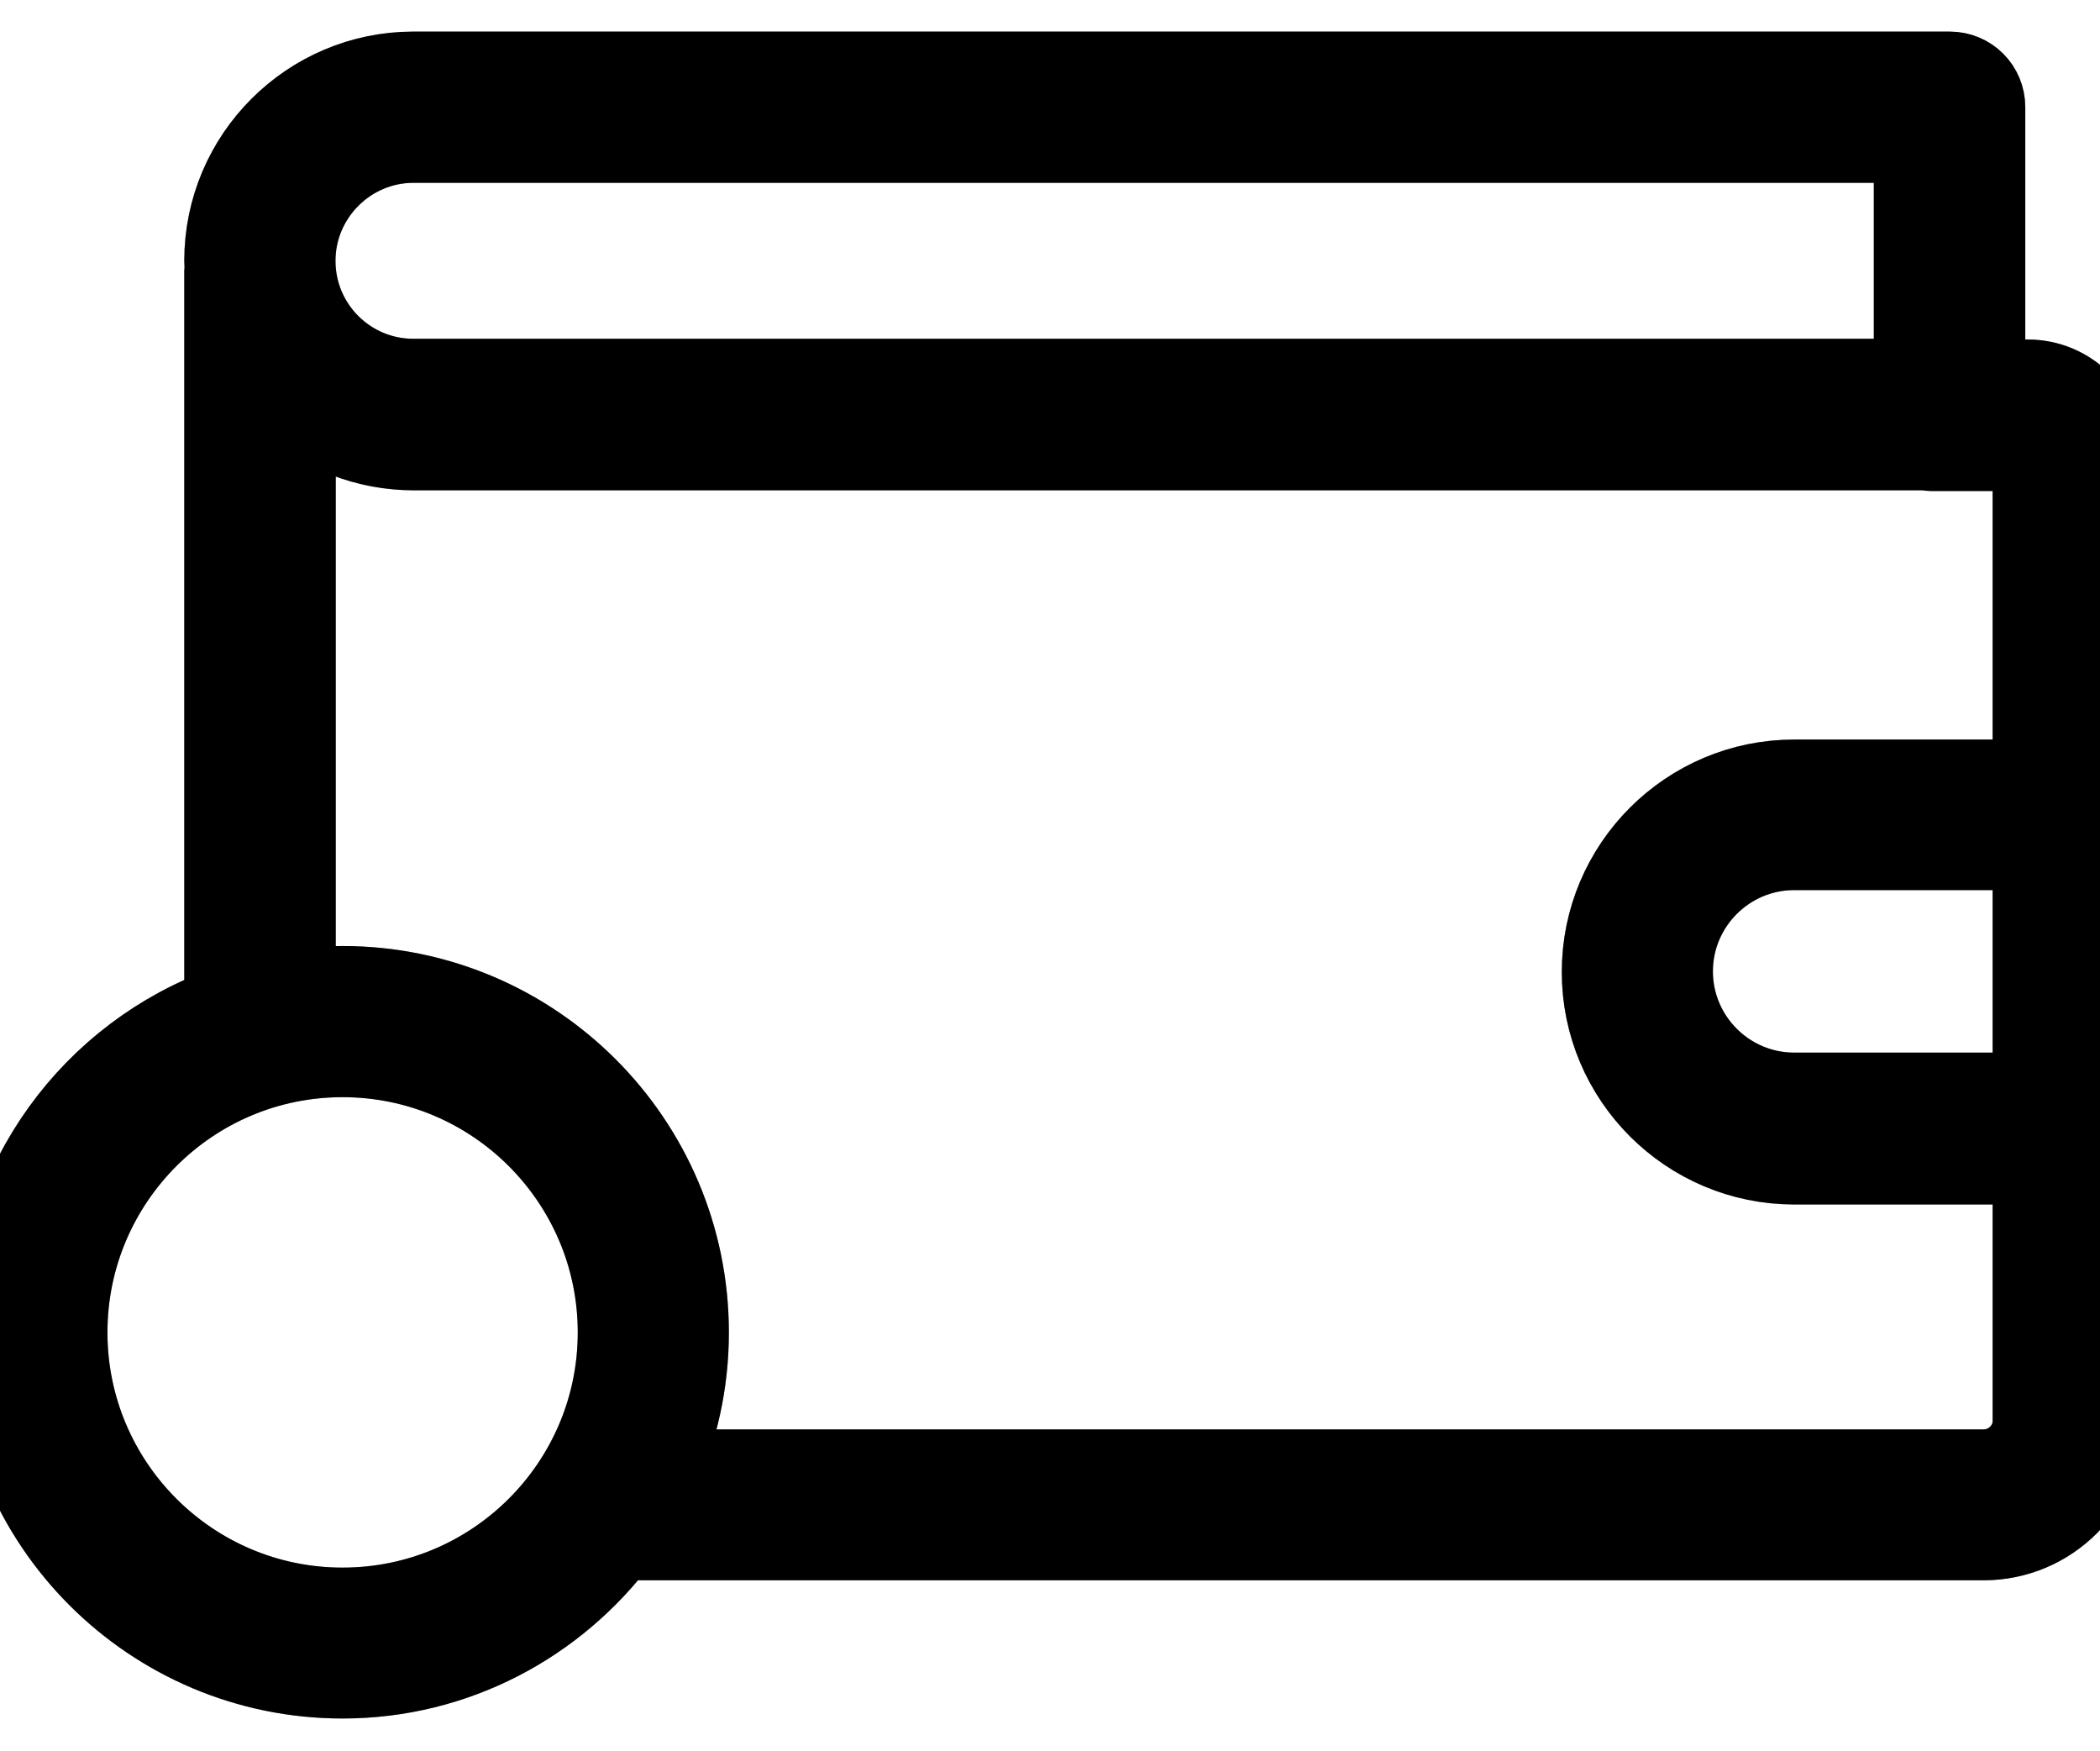
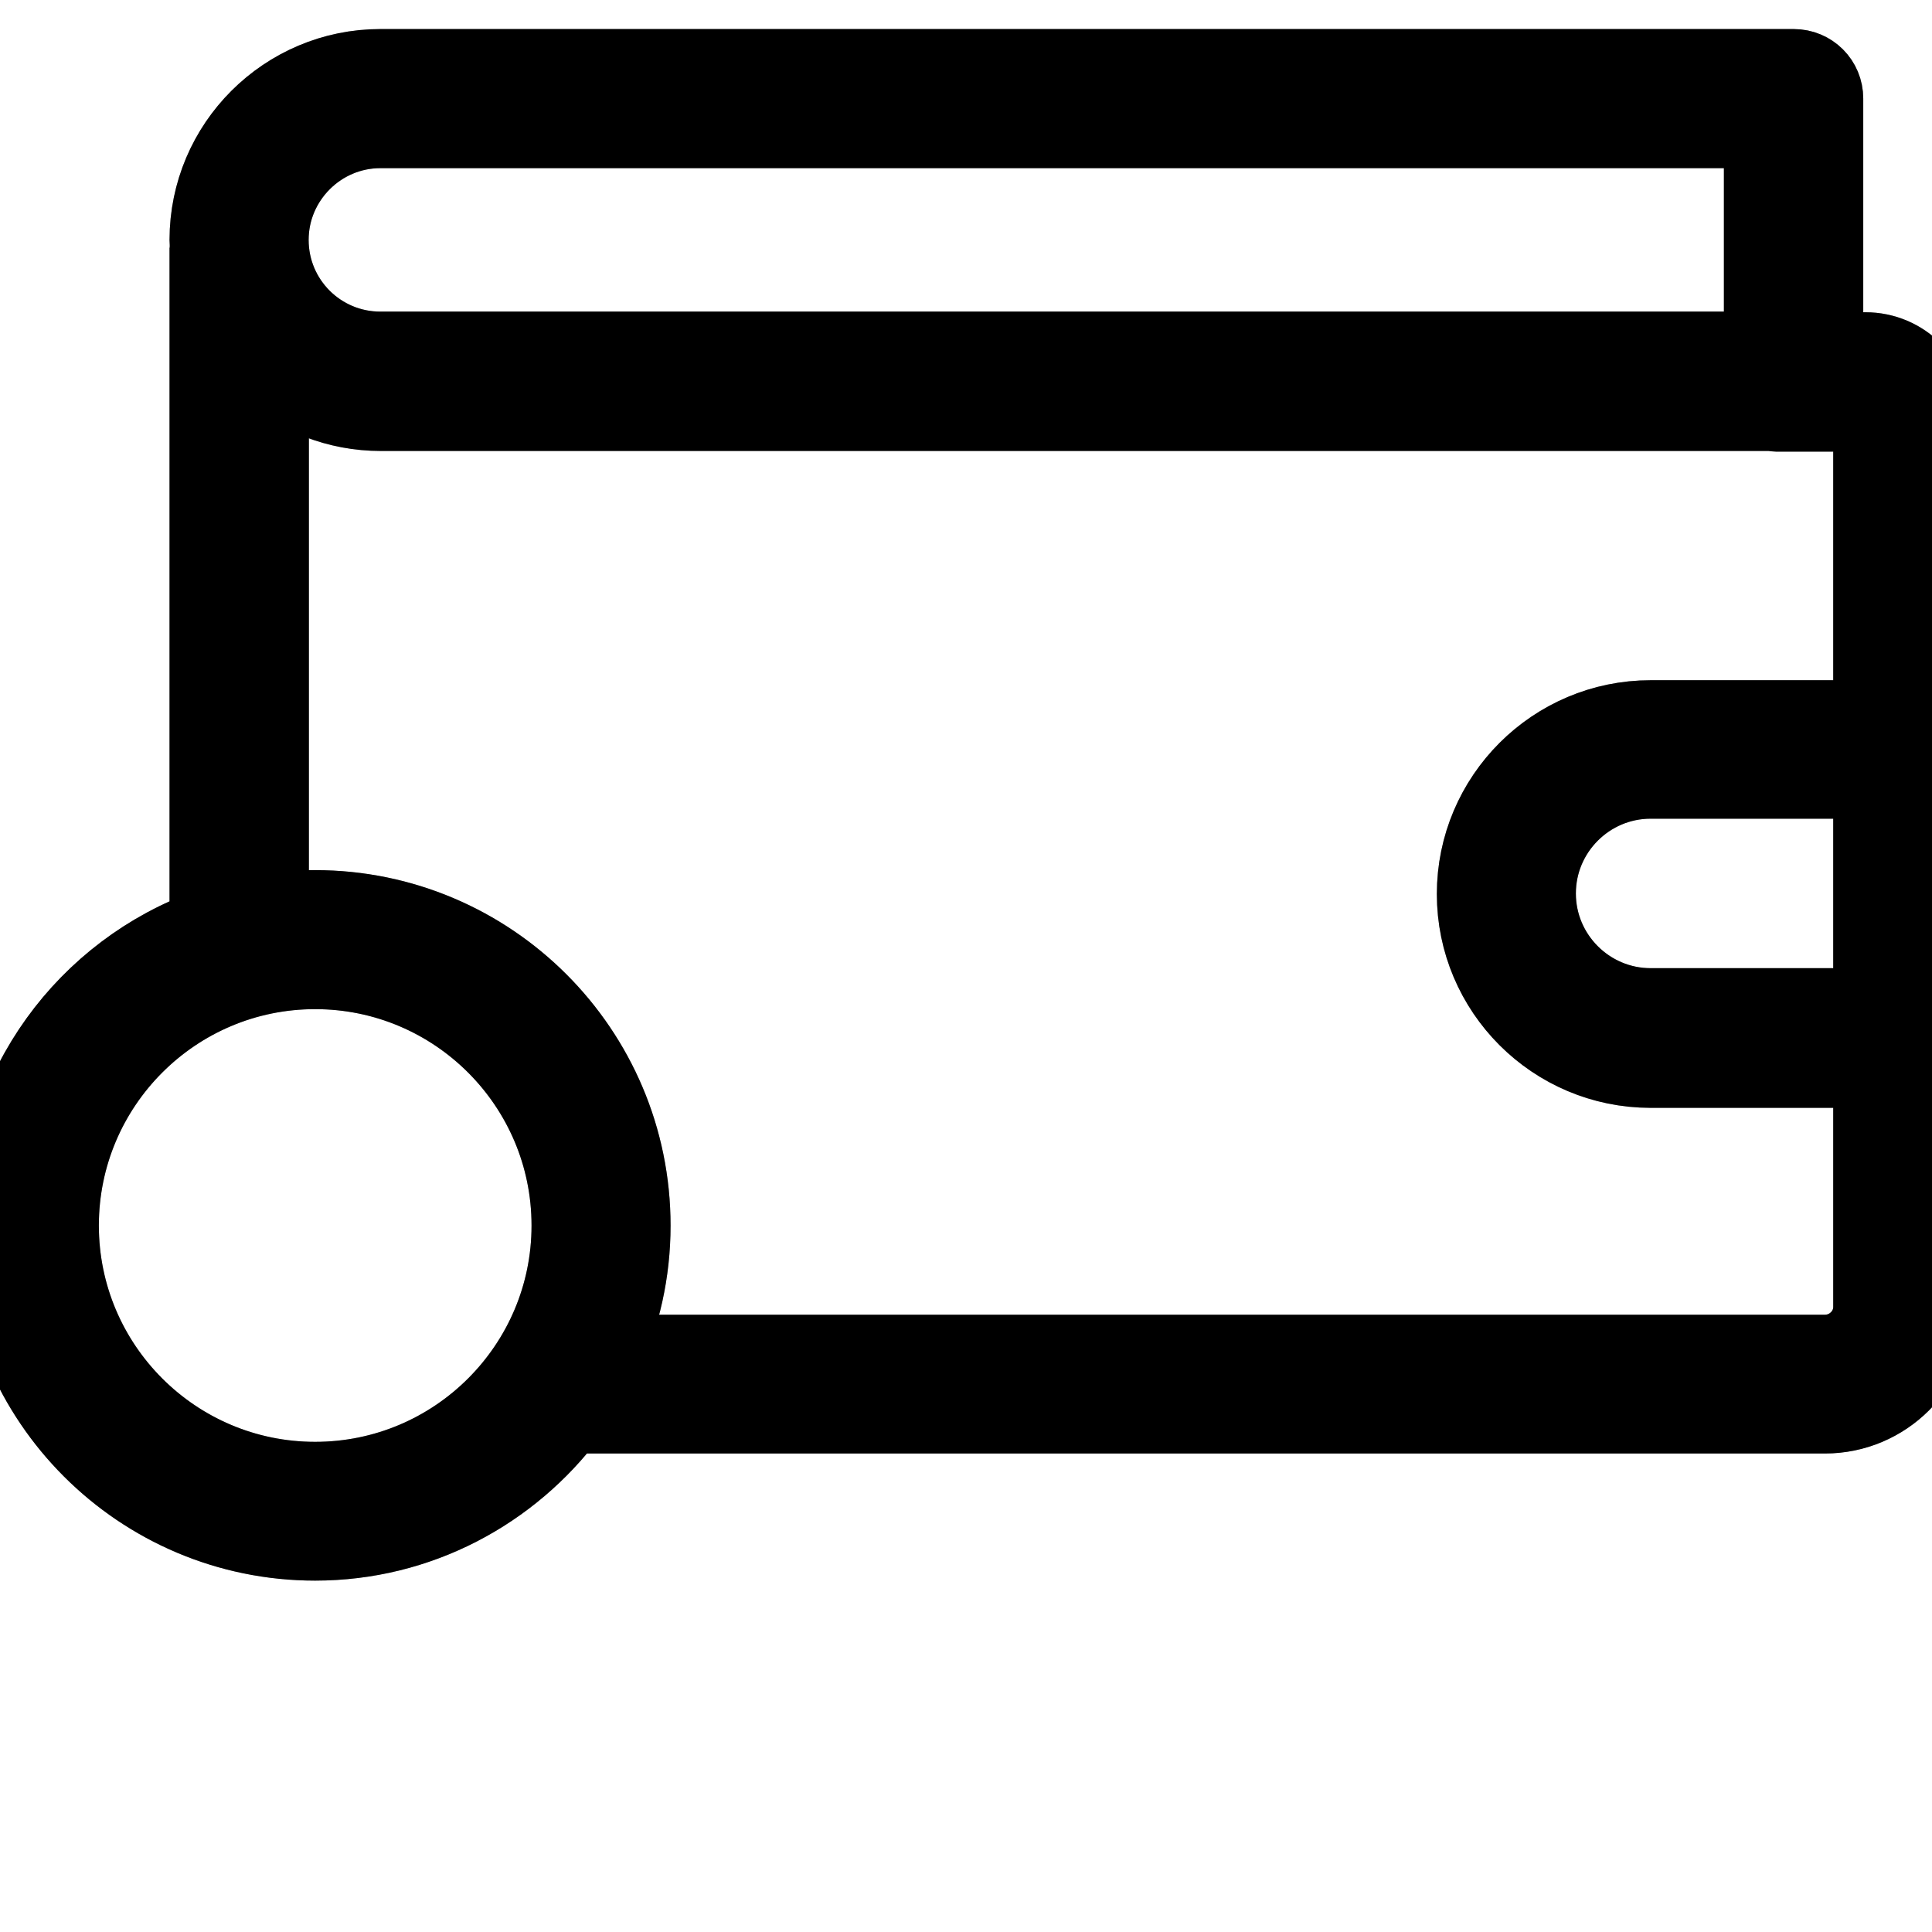
- <svg xmlns="http://www.w3.org/2000/svg" width="24" height="20" viewBox="0 0 24 20" fill="none">
+ <svg xmlns="http://www.w3.org/2000/svg" width="24" height="24" viewBox="0 0 24 24" fill="none">
  <path d="M23.175 4.379H22.646V1.225C22.646 1.022 22.485 0.861 22.282 0.861H4.725C3.559 0.861 2.606 1.81 2.606 2.98C2.606 3.01 2.61 3.036 2.61 3.066C2.61 3.07 2.606 3.077 2.606 3.081V11.534C1.091 12.074 0 13.521 0 15.22C0 17.38 1.755 19.135 3.915 19.135C5.197 19.135 6.334 18.512 7.05 17.556H22.669C23.404 17.556 24 16.96 24 16.225V5.204C24 4.75 23.629 4.379 23.175 4.379ZM23.273 12.527H20.505C19.718 12.527 19.076 11.886 19.076 11.099C19.076 10.311 19.718 9.67 20.505 9.67H23.273V12.527ZM4.725 1.589H21.915V4.371H4.725C3.956 4.371 3.334 3.749 3.334 2.98C3.334 2.215 3.96 1.589 4.725 1.589ZM3.915 18.411C2.156 18.411 0.728 16.983 0.728 15.224C0.728 13.465 2.156 12.036 3.915 12.036C5.674 12.036 7.103 13.465 7.103 15.224C7.103 16.983 5.674 18.411 3.915 18.411ZM22.669 16.832H7.481C7.706 16.341 7.83 15.797 7.83 15.224C7.83 13.064 6.075 11.309 3.915 11.309C3.716 11.309 3.525 11.328 3.337 11.357V4.577C3.709 4.904 4.196 5.102 4.729 5.102H22.031C22.043 5.102 22.05 5.11 22.061 5.11H23.175C23.227 5.11 23.273 5.155 23.273 5.207V8.95H20.505C19.316 8.95 18.349 9.917 18.349 11.106C18.349 12.295 19.316 13.262 20.505 13.262H23.273V16.236C23.273 16.562 23.003 16.832 22.669 16.832Z" fill="black" />
  <path d="M23.175 4.379H22.646V1.225C22.646 1.022 22.485 0.861 22.282 0.861H4.725C3.559 0.861 2.606 1.81 2.606 2.98C2.606 3.01 2.61 3.036 2.61 3.066C2.61 3.07 2.606 3.077 2.606 3.081V11.534C1.091 12.074 0 13.521 0 15.22C0 17.38 1.755 19.135 3.915 19.135C5.197 19.135 6.334 18.512 7.05 17.556H22.669C23.404 17.556 24 16.96 24 16.225V5.204C24 4.75 23.629 4.379 23.175 4.379ZM23.273 12.527H20.505C19.718 12.527 19.076 11.886 19.076 11.099C19.076 10.311 19.718 9.67 20.505 9.67H23.273V12.527ZM4.725 1.589H21.915V4.371H4.725C3.956 4.371 3.334 3.749 3.334 2.98C3.334 2.215 3.96 1.589 4.725 1.589ZM3.915 18.411C2.156 18.411 0.728 16.983 0.728 15.224C0.728 13.465 2.156 12.036 3.915 12.036C5.674 12.036 7.103 13.465 7.103 15.224C7.103 16.983 5.674 18.411 3.915 18.411ZM22.669 16.832H7.481C7.706 16.341 7.83 15.797 7.83 15.224C7.83 13.064 6.075 11.309 3.915 11.309C3.716 11.309 3.525 11.328 3.337 11.357V4.577C3.709 4.904 4.196 5.102 4.729 5.102H22.031C22.043 5.102 22.05 5.11 22.061 5.11H23.175C23.227 5.11 23.273 5.155 23.273 5.207V8.95H20.505C19.316 8.95 18.349 9.917 18.349 11.106C18.349 12.295 19.316 13.262 20.505 13.262H23.273V16.236C23.273 16.562 23.003 16.832 22.669 16.832Z" stroke="black" />
  <path d="M23.175 4.379H22.646V1.225C22.646 1.022 22.485 0.861 22.282 0.861H4.725C3.559 0.861 2.606 1.81 2.606 2.98C2.606 3.01 2.61 3.036 2.61 3.066C2.61 3.07 2.606 3.077 2.606 3.081V11.534C1.091 12.074 0 13.521 0 15.22C0 17.38 1.755 19.135 3.915 19.135C5.197 19.135 6.334 18.512 7.05 17.556H22.669C23.404 17.556 24 16.96 24 16.225V5.204C24 4.75 23.629 4.379 23.175 4.379ZM23.273 12.527H20.505C19.718 12.527 19.076 11.886 19.076 11.099C19.076 10.311 19.718 9.67 20.505 9.67H23.273V12.527ZM4.725 1.589H21.915V4.371H4.725C3.956 4.371 3.334 3.749 3.334 2.98C3.334 2.215 3.96 1.589 4.725 1.589ZM3.915 18.411C2.156 18.411 0.728 16.983 0.728 15.224C0.728 13.465 2.156 12.036 3.915 12.036C5.674 12.036 7.103 13.465 7.103 15.224C7.103 16.983 5.674 18.411 3.915 18.411ZM22.669 16.832H7.481C7.706 16.341 7.83 15.797 7.83 15.224C7.83 13.064 6.075 11.309 3.915 11.309C3.716 11.309 3.525 11.328 3.337 11.357V4.577C3.709 4.904 4.196 5.102 4.729 5.102H22.031C22.043 5.102 22.05 5.11 22.061 5.11H23.175C23.227 5.11 23.273 5.155 23.273 5.207V8.95H20.505C19.316 8.95 18.349 9.917 18.349 11.106C18.349 12.295 19.316 13.262 20.505 13.262H23.273V16.236C23.273 16.562 23.003 16.832 22.669 16.832Z" stroke="black" stroke-opacity="0.2" />
  <path d="M23.175 4.379H22.646V1.225C22.646 1.022 22.485 0.861 22.282 0.861H4.725C3.559 0.861 2.606 1.81 2.606 2.98C2.606 3.01 2.61 3.036 2.61 3.066C2.61 3.07 2.606 3.077 2.606 3.081V11.534C1.091 12.074 0 13.521 0 15.22C0 17.38 1.755 19.135 3.915 19.135C5.197 19.135 6.334 18.512 7.05 17.556H22.669C23.404 17.556 24 16.96 24 16.225V5.204C24 4.75 23.629 4.379 23.175 4.379ZM23.273 12.527H20.505C19.718 12.527 19.076 11.886 19.076 11.099C19.076 10.311 19.718 9.67 20.505 9.67H23.273V12.527ZM4.725 1.589H21.915V4.371H4.725C3.956 4.371 3.334 3.749 3.334 2.98C3.334 2.215 3.96 1.589 4.725 1.589ZM3.915 18.411C2.156 18.411 0.728 16.983 0.728 15.224C0.728 13.465 2.156 12.036 3.915 12.036C5.674 12.036 7.103 13.465 7.103 15.224C7.103 16.983 5.674 18.411 3.915 18.411ZM22.669 16.832H7.481C7.706 16.341 7.83 15.797 7.83 15.224C7.83 13.064 6.075 11.309 3.915 11.309C3.716 11.309 3.525 11.328 3.337 11.357V4.577C3.709 4.904 4.196 5.102 4.729 5.102H22.031C22.043 5.102 22.05 5.11 22.061 5.11H23.175C23.227 5.11 23.273 5.155 23.273 5.207V8.95H20.505C19.316 8.95 18.349 9.917 18.349 11.106C18.349 12.295 19.316 13.262 20.505 13.262H23.273V16.236C23.273 16.562 23.003 16.832 22.669 16.832Z" stroke="black" stroke-opacity="0.2" />
</svg>
